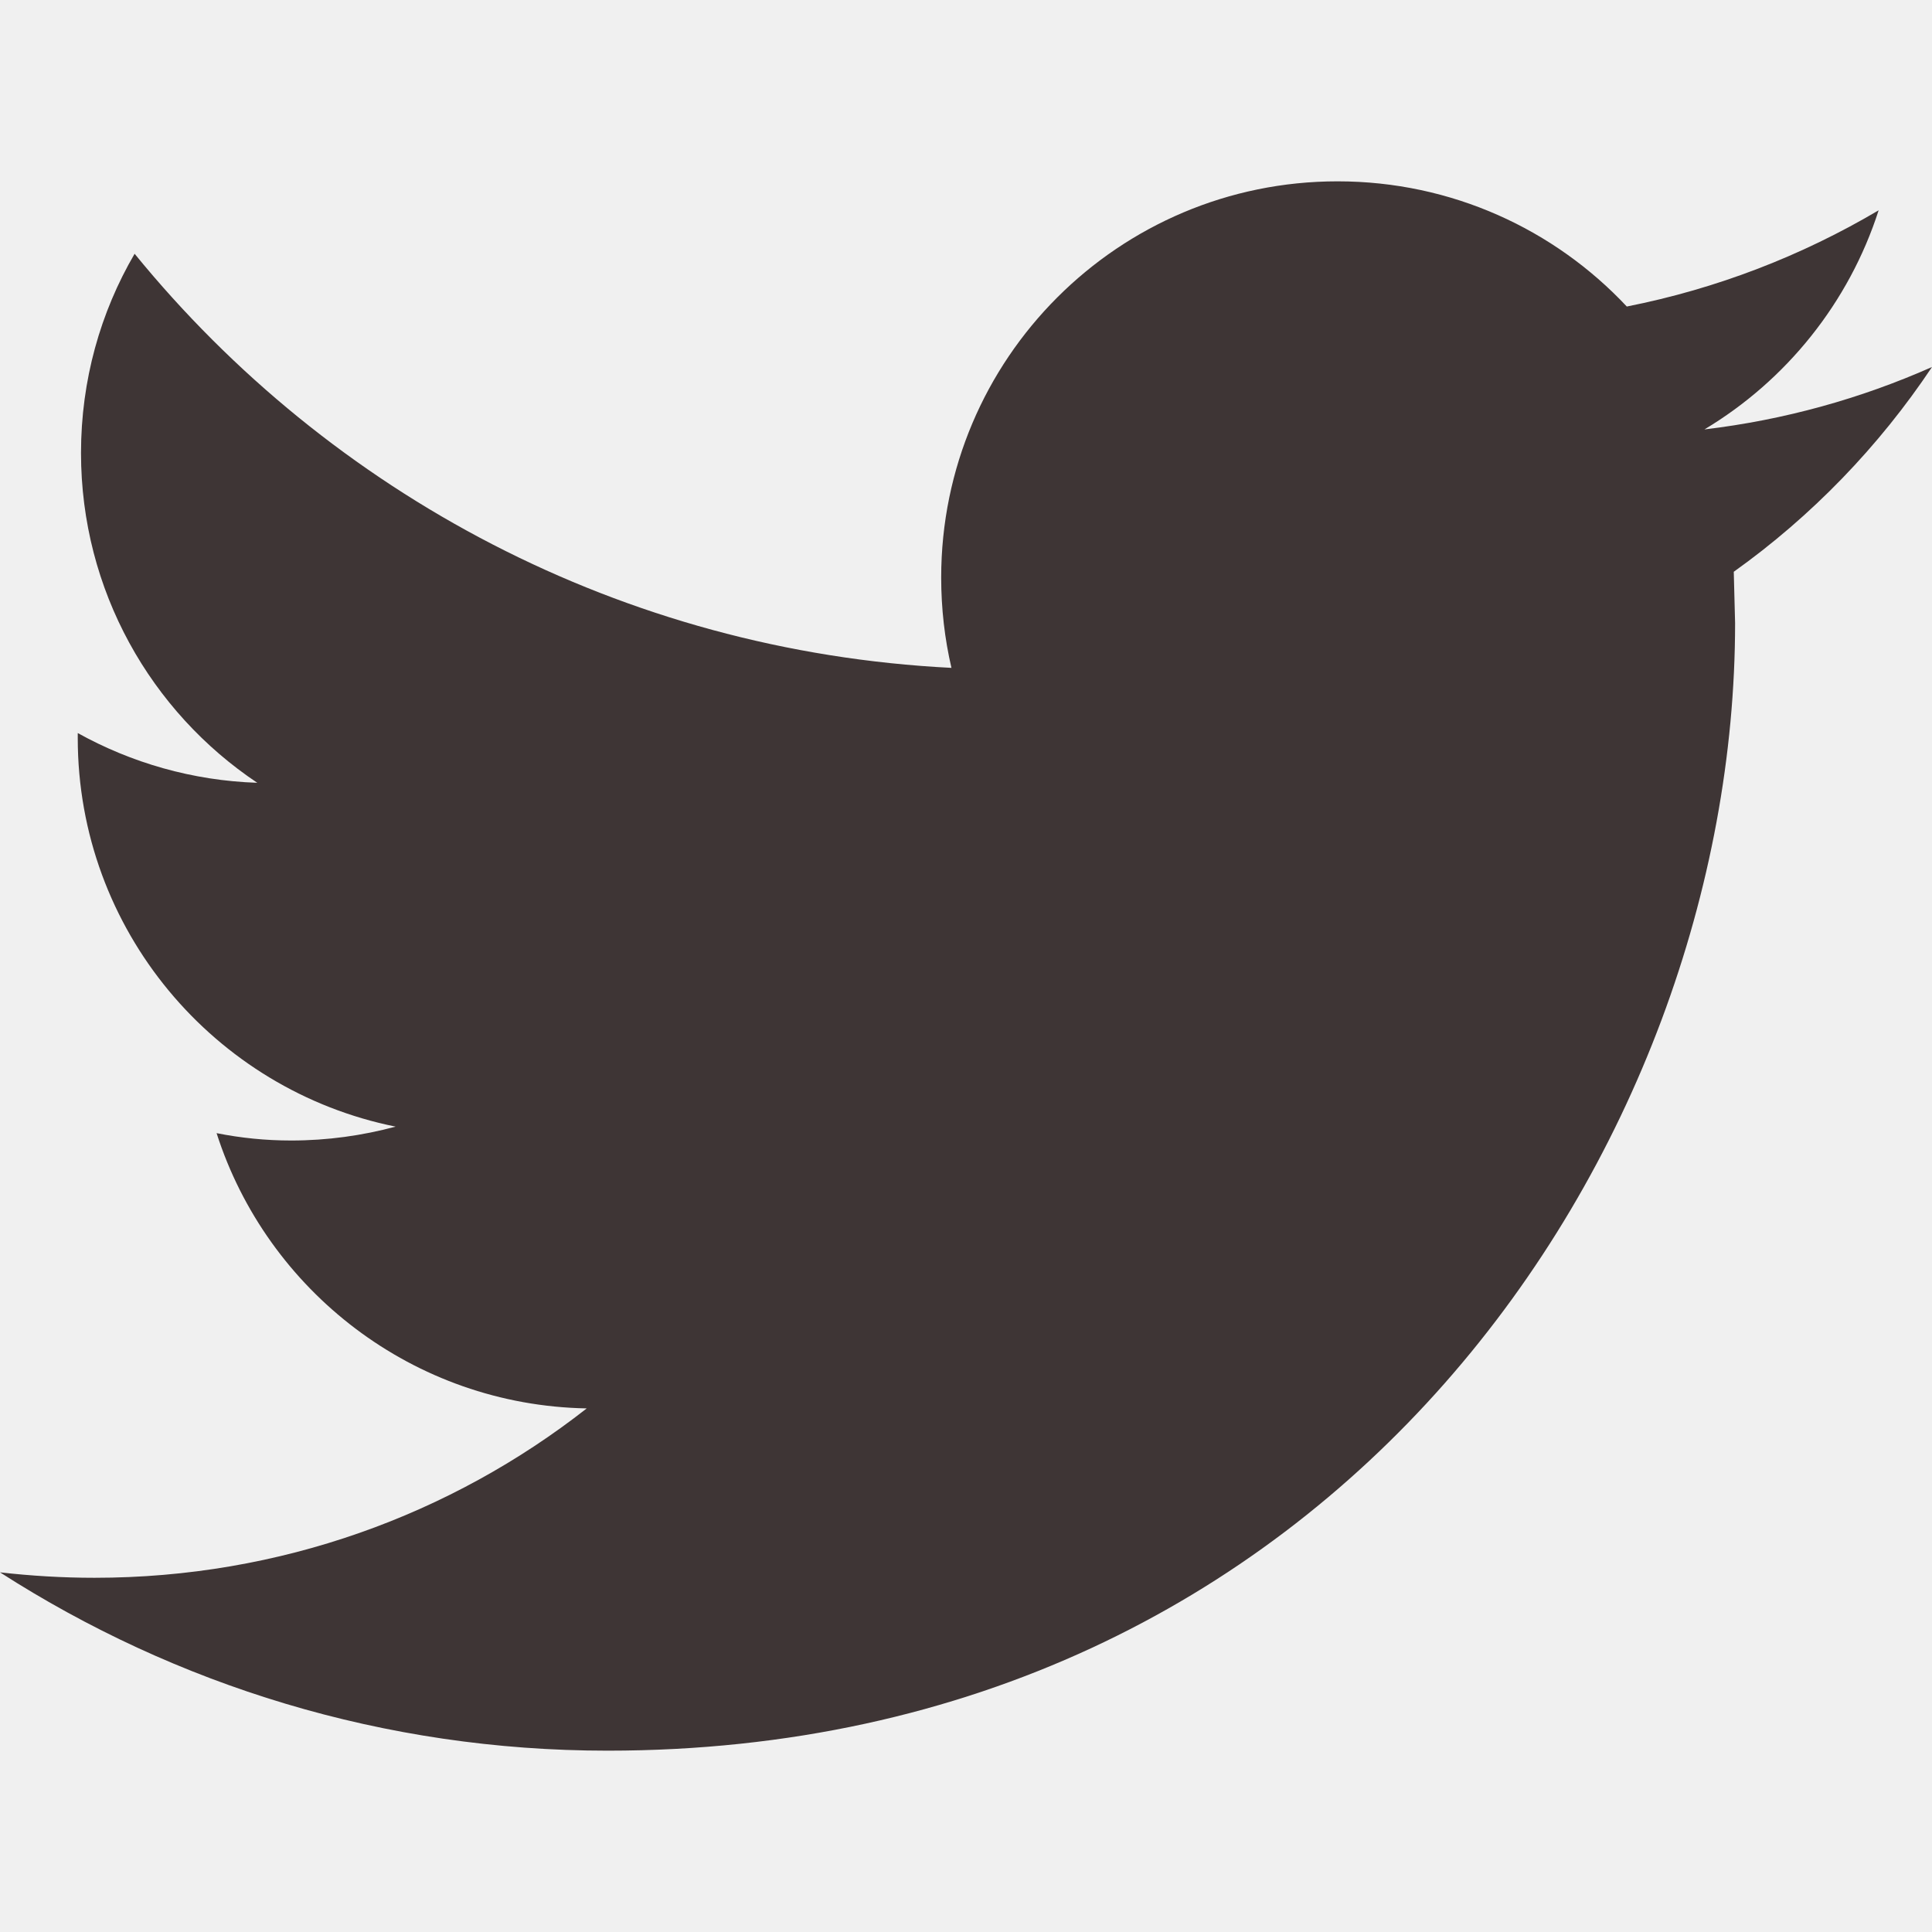
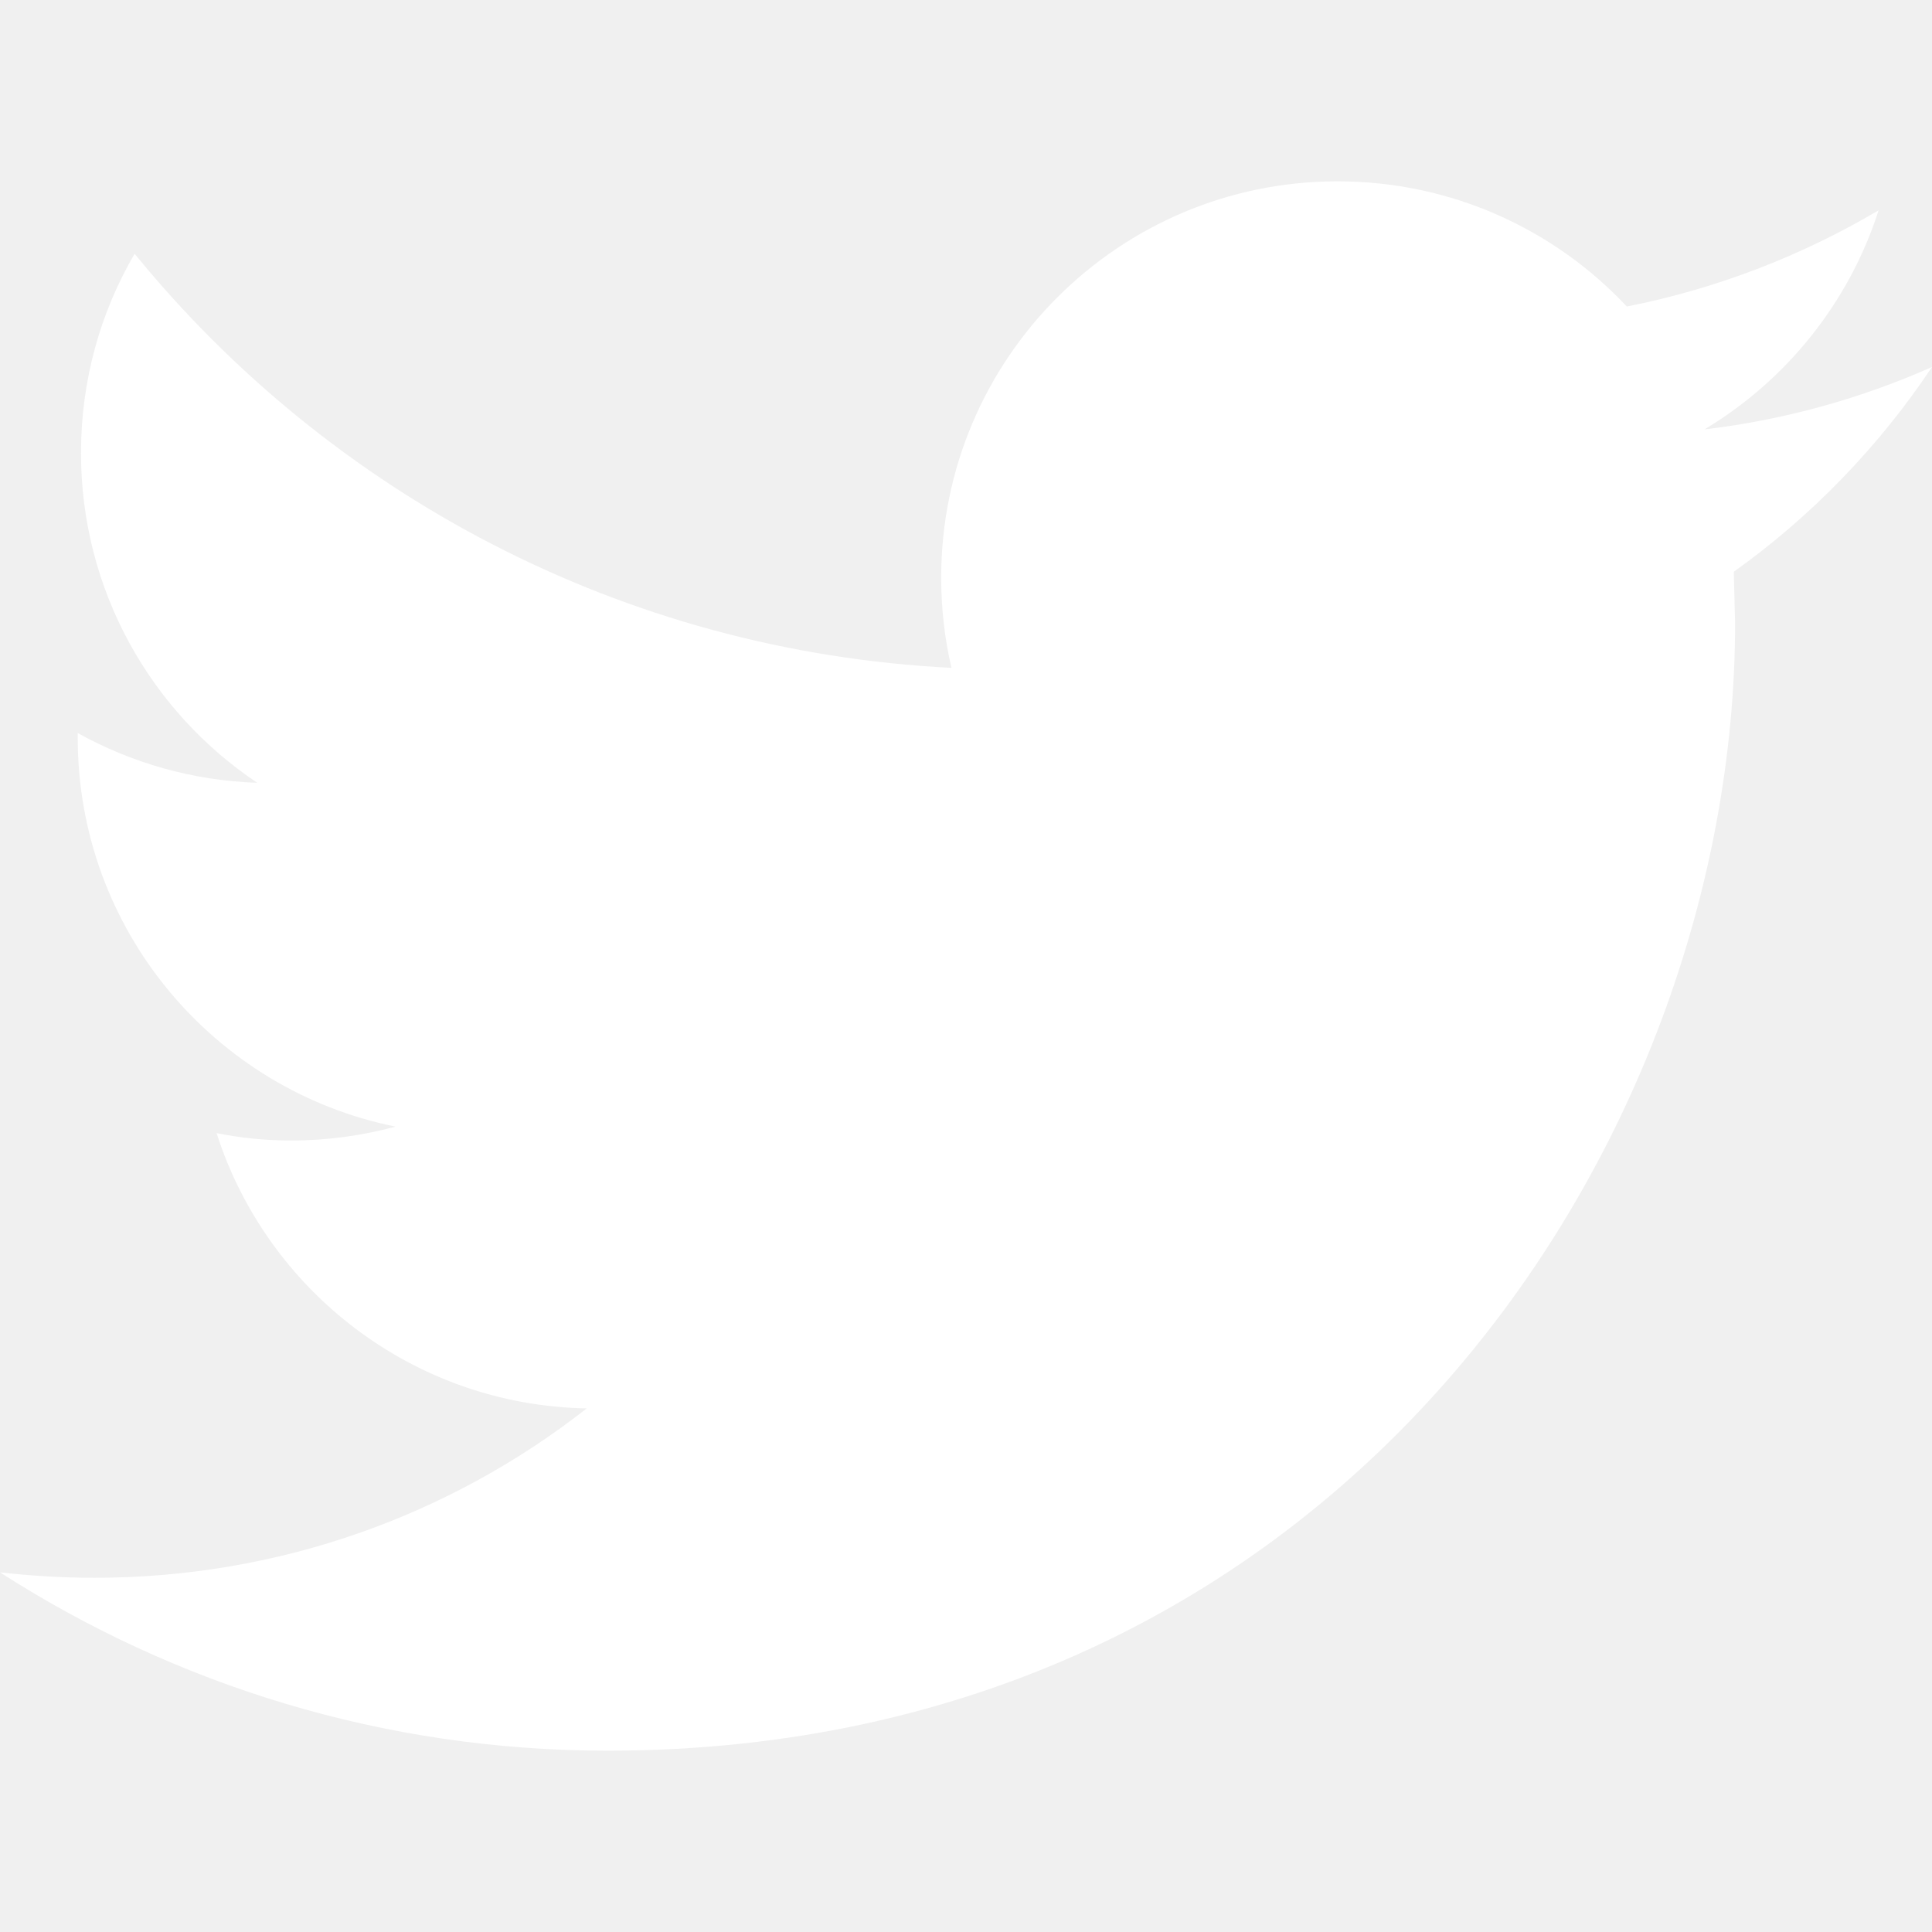
<svg xmlns="http://www.w3.org/2000/svg" version="1.1" id="Capa_1" x="0px" y="0px" viewBox="0 0 612 612" style="enable-background:new 0 0 612 612;" xml:space="preserve" width="512px" height="512px">
  <g>
    <g>
-       <path d="M612,116.258c-22.525,9.981-46.694,16.75-72.088,19.772c25.929-15.527,45.777-40.155,55.184-69.411    c-24.322,14.379-51.169,24.82-79.775,30.48c-22.907-24.437-55.49-39.658-91.63-39.658c-69.334,0-125.551,56.217-125.551,125.513    c0,9.828,1.109,19.427,3.251,28.606C197.065,206.32,104.556,156.337,42.641,80.386c-10.823,18.51-16.98,40.078-16.98,63.101    c0,43.559,22.181,81.993,55.835,104.479c-20.575-0.688-39.926-6.348-56.867-15.756v1.568c0,60.806,43.291,111.554,100.693,123.104    c-10.517,2.83-21.607,4.398-33.08,4.398c-8.107,0-15.947-0.803-23.634-2.333c15.985,49.907,62.336,86.199,117.253,87.194    c-42.947,33.654-97.099,53.655-155.916,53.655c-10.134,0-20.116-0.612-29.944-1.721c55.567,35.681,121.536,56.485,192.438,56.485    c230.948,0,357.188-191.291,357.188-357.188l-0.421-16.253C573.872,163.526,595.211,141.422,612,116.258z" fill="#3E3535" />
+       <path d="M612,116.258c-22.525,9.981-46.694,16.75-72.088,19.772c25.929-15.527,45.777-40.155,55.184-69.411    c-24.322,14.379-51.169,24.82-79.775,30.48c-22.907-24.437-55.49-39.658-91.63-39.658c-69.334,0-125.551,56.217-125.551,125.513    c0,9.828,1.109,19.427,3.251,28.606C197.065,206.32,104.556,156.337,42.641,80.386c-10.823,18.51-16.98,40.078-16.98,63.101    c0,43.559,22.181,81.993,55.835,104.479c-20.575-0.688-39.926-6.348-56.867-15.756v1.568c0,60.806,43.291,111.554,100.693,123.104    c-10.517,2.83-21.607,4.398-33.08,4.398c-8.107,0-15.947-0.803-23.634-2.333c15.985,49.907,62.336,86.199,117.253,87.194    c-42.947,33.654-97.099,53.655-155.916,53.655c-10.134,0-20.116-0.612-29.944-1.721c55.567,35.681,121.536,56.485,192.438,56.485    c230.948,0,357.188-191.291,357.188-357.188l-0.421-16.253C573.872,163.526,595.211,141.422,612,116.258z" fill="#fff" />
    </g>
  </g>
</svg>
